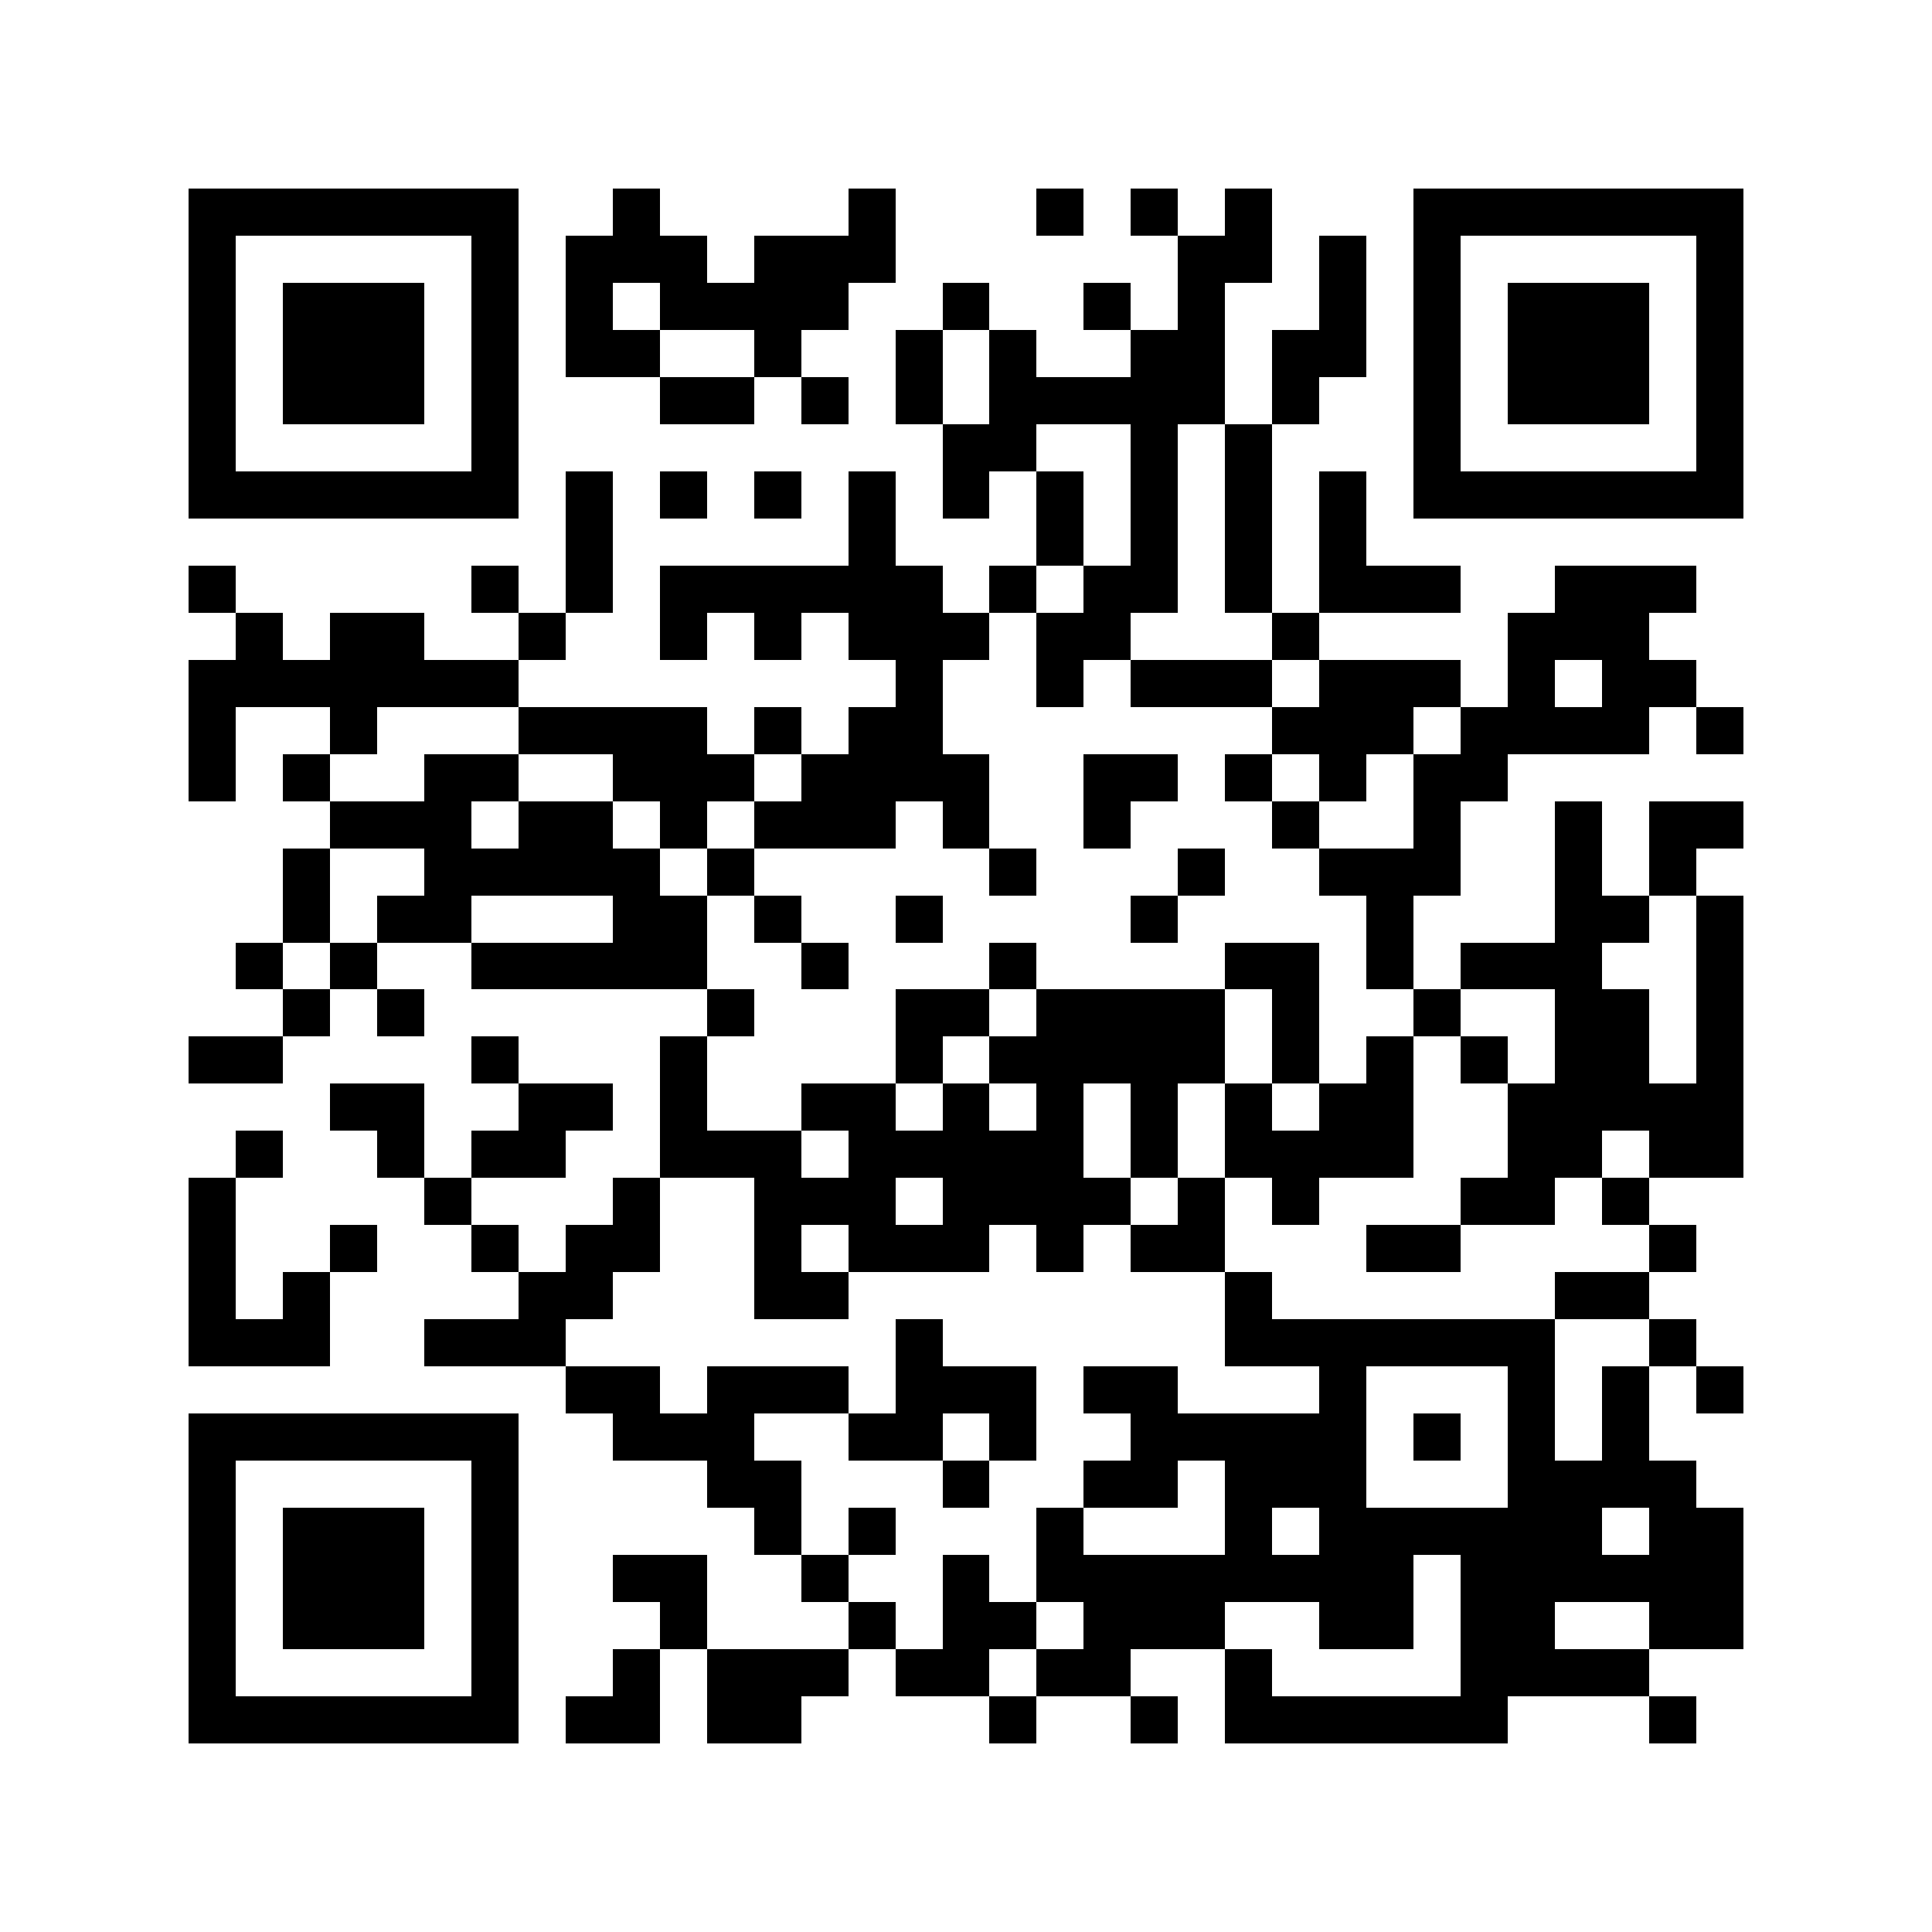
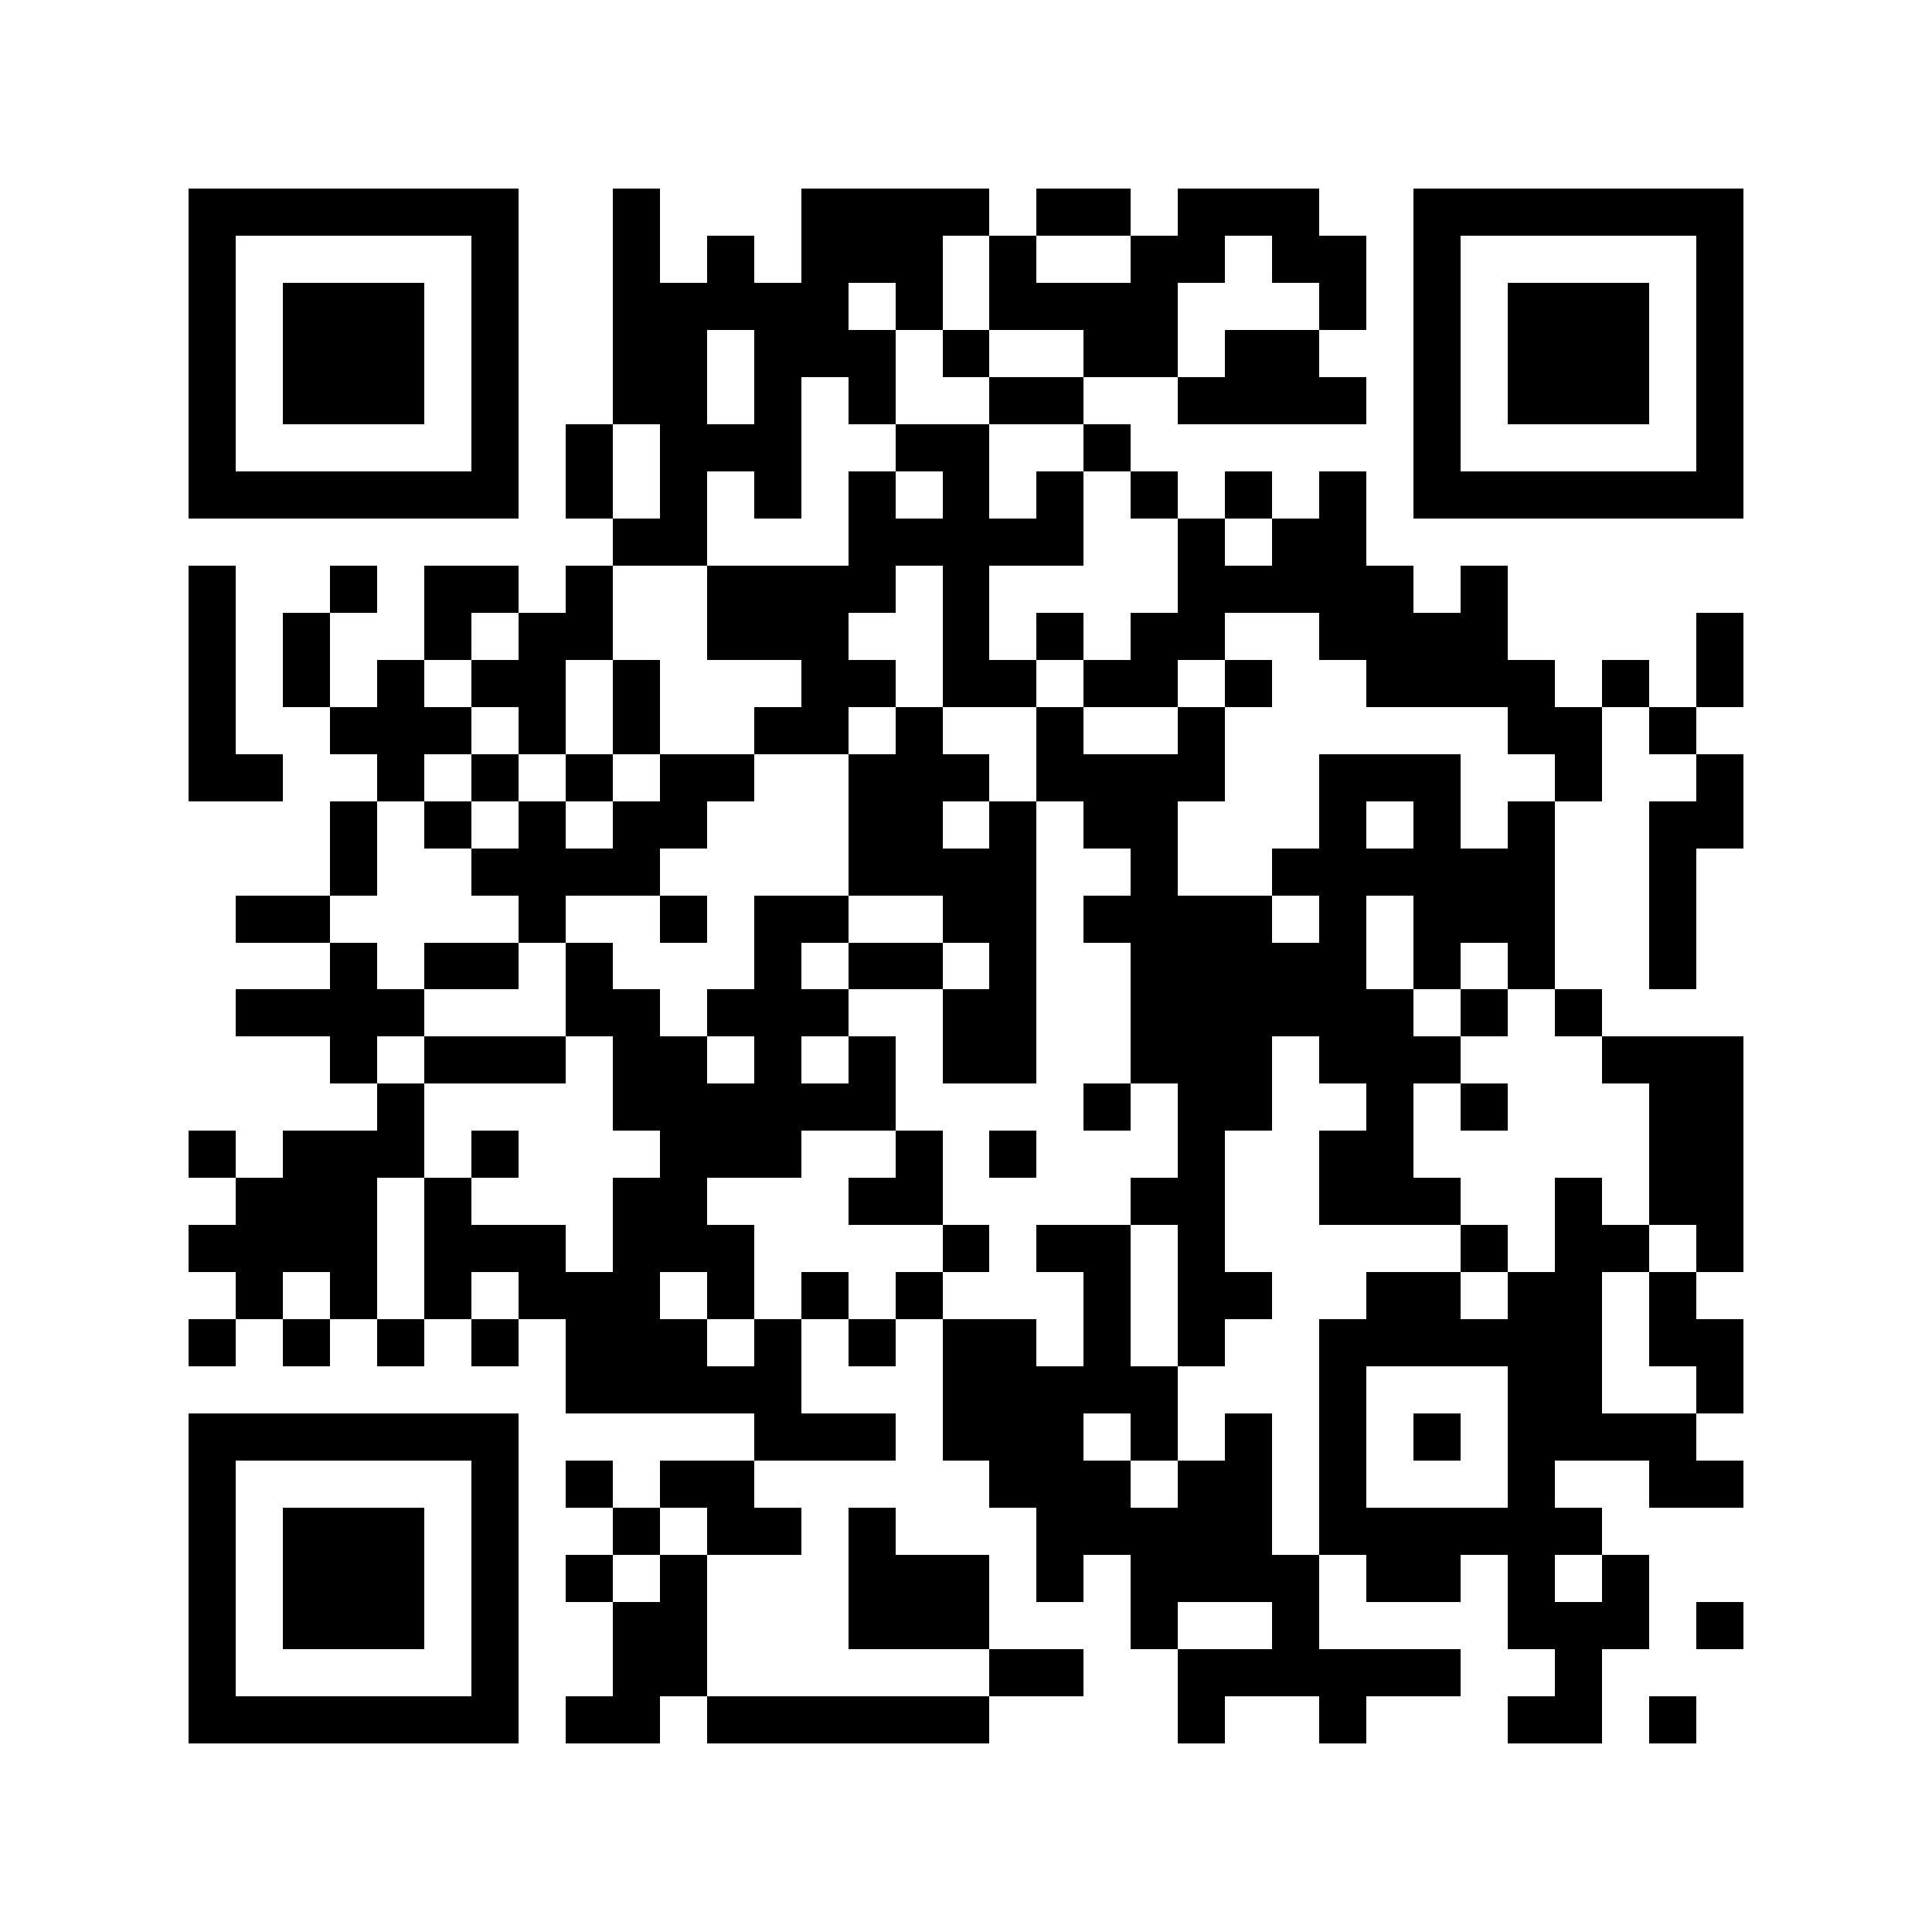
<svg xmlns="http://www.w3.org/2000/svg" viewBox="0 0 41 41" shape-rendering="crispEdges" role="img" aria-label="打开Nordic Journal正式网站">
  <rect width="41" height="41" fill="white" />
-   <path d="M4,4h1v1h-1z M5,4h1v1h-1z M6,4h1v1h-1z M7,4h1v1h-1z M8,4h1v1h-1z M9,4h1v1h-1z M10,4h1v1h-1z M13,4h1v1h-1z M18,4h1v1h-1z M22,4h1v1h-1z M24,4h1v1h-1z M26,4h1v1h-1z M30,4h1v1h-1z M31,4h1v1h-1z M32,4h1v1h-1z M33,4h1v1h-1z M34,4h1v1h-1z M35,4h1v1h-1z M36,4h1v1h-1z M4,5h1v1h-1z M10,5h1v1h-1z M12,5h1v1h-1z M13,5h1v1h-1z M14,5h1v1h-1z M16,5h1v1h-1z M17,5h1v1h-1z M18,5h1v1h-1z M25,5h1v1h-1z M26,5h1v1h-1z M28,5h1v1h-1z M30,5h1v1h-1z M36,5h1v1h-1z M4,6h1v1h-1z M6,6h1v1h-1z M7,6h1v1h-1z M8,6h1v1h-1z M10,6h1v1h-1z M12,6h1v1h-1z M14,6h1v1h-1z M15,6h1v1h-1z M16,6h1v1h-1z M17,6h1v1h-1z M20,6h1v1h-1z M23,6h1v1h-1z M25,6h1v1h-1z M28,6h1v1h-1z M30,6h1v1h-1z M32,6h1v1h-1z M33,6h1v1h-1z M34,6h1v1h-1z M36,6h1v1h-1z M4,7h1v1h-1z M6,7h1v1h-1z M7,7h1v1h-1z M8,7h1v1h-1z M10,7h1v1h-1z M12,7h1v1h-1z M13,7h1v1h-1z M16,7h1v1h-1z M19,7h1v1h-1z M21,7h1v1h-1z M24,7h1v1h-1z M25,7h1v1h-1z M27,7h1v1h-1z M28,7h1v1h-1z M30,7h1v1h-1z M32,7h1v1h-1z M33,7h1v1h-1z M34,7h1v1h-1z M36,7h1v1h-1z M4,8h1v1h-1z M6,8h1v1h-1z M7,8h1v1h-1z M8,8h1v1h-1z M10,8h1v1h-1z M14,8h1v1h-1z M15,8h1v1h-1z M17,8h1v1h-1z M19,8h1v1h-1z M21,8h1v1h-1z M22,8h1v1h-1z M23,8h1v1h-1z M24,8h1v1h-1z M25,8h1v1h-1z M27,8h1v1h-1z M30,8h1v1h-1z M32,8h1v1h-1z M33,8h1v1h-1z M34,8h1v1h-1z M36,8h1v1h-1z M4,9h1v1h-1z M10,9h1v1h-1z M20,9h1v1h-1z M21,9h1v1h-1z M24,9h1v1h-1z M26,9h1v1h-1z M30,9h1v1h-1z M36,9h1v1h-1z M4,10h1v1h-1z M5,10h1v1h-1z M6,10h1v1h-1z M7,10h1v1h-1z M8,10h1v1h-1z M9,10h1v1h-1z M10,10h1v1h-1z M12,10h1v1h-1z M14,10h1v1h-1z M16,10h1v1h-1z M18,10h1v1h-1z M20,10h1v1h-1z M22,10h1v1h-1z M24,10h1v1h-1z M26,10h1v1h-1z M28,10h1v1h-1z M30,10h1v1h-1z M31,10h1v1h-1z M32,10h1v1h-1z M33,10h1v1h-1z M34,10h1v1h-1z M35,10h1v1h-1z M36,10h1v1h-1z M12,11h1v1h-1z M18,11h1v1h-1z M22,11h1v1h-1z M24,11h1v1h-1z M26,11h1v1h-1z M28,11h1v1h-1z M4,12h1v1h-1z M10,12h1v1h-1z M12,12h1v1h-1z M14,12h1v1h-1z M15,12h1v1h-1z M16,12h1v1h-1z M17,12h1v1h-1z M18,12h1v1h-1z M19,12h1v1h-1z M21,12h1v1h-1z M23,12h1v1h-1z M24,12h1v1h-1z M26,12h1v1h-1z M28,12h1v1h-1z M29,12h1v1h-1z M30,12h1v1h-1z M33,12h1v1h-1z M34,12h1v1h-1z M35,12h1v1h-1z M5,13h1v1h-1z M7,13h1v1h-1z M8,13h1v1h-1z M11,13h1v1h-1z M14,13h1v1h-1z M16,13h1v1h-1z M18,13h1v1h-1z M19,13h1v1h-1z M20,13h1v1h-1z M22,13h1v1h-1z M23,13h1v1h-1z M27,13h1v1h-1z M32,13h1v1h-1z M33,13h1v1h-1z M34,13h1v1h-1z M4,14h1v1h-1z M5,14h1v1h-1z M6,14h1v1h-1z M7,14h1v1h-1z M8,14h1v1h-1z M9,14h1v1h-1z M10,14h1v1h-1z M19,14h1v1h-1z M22,14h1v1h-1z M24,14h1v1h-1z M25,14h1v1h-1z M26,14h1v1h-1z M28,14h1v1h-1z M29,14h1v1h-1z M30,14h1v1h-1z M32,14h1v1h-1z M34,14h1v1h-1z M35,14h1v1h-1z M4,15h1v1h-1z M7,15h1v1h-1z M11,15h1v1h-1z M12,15h1v1h-1z M13,15h1v1h-1z M14,15h1v1h-1z M16,15h1v1h-1z M18,15h1v1h-1z M19,15h1v1h-1z M27,15h1v1h-1z M28,15h1v1h-1z M29,15h1v1h-1z M31,15h1v1h-1z M32,15h1v1h-1z M33,15h1v1h-1z M34,15h1v1h-1z M36,15h1v1h-1z M4,16h1v1h-1z M6,16h1v1h-1z M9,16h1v1h-1z M10,16h1v1h-1z M13,16h1v1h-1z M14,16h1v1h-1z M15,16h1v1h-1z M17,16h1v1h-1z M18,16h1v1h-1z M19,16h1v1h-1z M20,16h1v1h-1z M23,16h1v1h-1z M24,16h1v1h-1z M26,16h1v1h-1z M28,16h1v1h-1z M30,16h1v1h-1z M31,16h1v1h-1z M7,17h1v1h-1z M8,17h1v1h-1z M9,17h1v1h-1z M11,17h1v1h-1z M12,17h1v1h-1z M14,17h1v1h-1z M16,17h1v1h-1z M17,17h1v1h-1z M18,17h1v1h-1z M20,17h1v1h-1z M23,17h1v1h-1z M27,17h1v1h-1z M30,17h1v1h-1z M33,17h1v1h-1z M35,17h1v1h-1z M36,17h1v1h-1z M6,18h1v1h-1z M9,18h1v1h-1z M10,18h1v1h-1z M11,18h1v1h-1z M12,18h1v1h-1z M13,18h1v1h-1z M15,18h1v1h-1z M21,18h1v1h-1z M25,18h1v1h-1z M28,18h1v1h-1z M29,18h1v1h-1z M30,18h1v1h-1z M33,18h1v1h-1z M35,18h1v1h-1z M6,19h1v1h-1z M8,19h1v1h-1z M9,19h1v1h-1z M13,19h1v1h-1z M14,19h1v1h-1z M16,19h1v1h-1z M19,19h1v1h-1z M24,19h1v1h-1z M29,19h1v1h-1z M33,19h1v1h-1z M34,19h1v1h-1z M36,19h1v1h-1z M5,20h1v1h-1z M7,20h1v1h-1z M10,20h1v1h-1z M11,20h1v1h-1z M12,20h1v1h-1z M13,20h1v1h-1z M14,20h1v1h-1z M17,20h1v1h-1z M21,20h1v1h-1z M26,20h1v1h-1z M27,20h1v1h-1z M29,20h1v1h-1z M31,20h1v1h-1z M32,20h1v1h-1z M33,20h1v1h-1z M36,20h1v1h-1z M6,21h1v1h-1z M8,21h1v1h-1z M15,21h1v1h-1z M19,21h1v1h-1z M20,21h1v1h-1z M22,21h1v1h-1z M23,21h1v1h-1z M24,21h1v1h-1z M25,21h1v1h-1z M27,21h1v1h-1z M30,21h1v1h-1z M33,21h1v1h-1z M34,21h1v1h-1z M36,21h1v1h-1z M4,22h1v1h-1z M5,22h1v1h-1z M10,22h1v1h-1z M14,22h1v1h-1z M19,22h1v1h-1z M21,22h1v1h-1z M22,22h1v1h-1z M23,22h1v1h-1z M24,22h1v1h-1z M25,22h1v1h-1z M27,22h1v1h-1z M29,22h1v1h-1z M31,22h1v1h-1z M33,22h1v1h-1z M34,22h1v1h-1z M36,22h1v1h-1z M7,23h1v1h-1z M8,23h1v1h-1z M11,23h1v1h-1z M12,23h1v1h-1z M14,23h1v1h-1z M17,23h1v1h-1z M18,23h1v1h-1z M20,23h1v1h-1z M22,23h1v1h-1z M24,23h1v1h-1z M26,23h1v1h-1z M28,23h1v1h-1z M29,23h1v1h-1z M32,23h1v1h-1z M33,23h1v1h-1z M34,23h1v1h-1z M35,23h1v1h-1z M36,23h1v1h-1z M5,24h1v1h-1z M8,24h1v1h-1z M10,24h1v1h-1z M11,24h1v1h-1z M14,24h1v1h-1z M15,24h1v1h-1z M16,24h1v1h-1z M18,24h1v1h-1z M19,24h1v1h-1z M20,24h1v1h-1z M21,24h1v1h-1z M22,24h1v1h-1z M24,24h1v1h-1z M26,24h1v1h-1z M27,24h1v1h-1z M28,24h1v1h-1z M29,24h1v1h-1z M32,24h1v1h-1z M33,24h1v1h-1z M35,24h1v1h-1z M36,24h1v1h-1z M4,25h1v1h-1z M9,25h1v1h-1z M13,25h1v1h-1z M16,25h1v1h-1z M17,25h1v1h-1z M18,25h1v1h-1z M20,25h1v1h-1z M21,25h1v1h-1z M22,25h1v1h-1z M23,25h1v1h-1z M25,25h1v1h-1z M27,25h1v1h-1z M31,25h1v1h-1z M32,25h1v1h-1z M34,25h1v1h-1z M4,26h1v1h-1z M7,26h1v1h-1z M10,26h1v1h-1z M12,26h1v1h-1z M13,26h1v1h-1z M16,26h1v1h-1z M18,26h1v1h-1z M19,26h1v1h-1z M20,26h1v1h-1z M22,26h1v1h-1z M24,26h1v1h-1z M25,26h1v1h-1z M29,26h1v1h-1z M30,26h1v1h-1z M35,26h1v1h-1z M4,27h1v1h-1z M6,27h1v1h-1z M11,27h1v1h-1z M12,27h1v1h-1z M16,27h1v1h-1z M17,27h1v1h-1z M26,27h1v1h-1z M33,27h1v1h-1z M34,27h1v1h-1z M4,28h1v1h-1z M5,28h1v1h-1z M6,28h1v1h-1z M9,28h1v1h-1z M10,28h1v1h-1z M11,28h1v1h-1z M19,28h1v1h-1z M26,28h1v1h-1z M27,28h1v1h-1z M28,28h1v1h-1z M29,28h1v1h-1z M30,28h1v1h-1z M31,28h1v1h-1z M32,28h1v1h-1z M35,28h1v1h-1z M12,29h1v1h-1z M13,29h1v1h-1z M15,29h1v1h-1z M16,29h1v1h-1z M17,29h1v1h-1z M19,29h1v1h-1z M20,29h1v1h-1z M21,29h1v1h-1z M23,29h1v1h-1z M24,29h1v1h-1z M28,29h1v1h-1z M32,29h1v1h-1z M34,29h1v1h-1z M36,29h1v1h-1z M4,30h1v1h-1z M5,30h1v1h-1z M6,30h1v1h-1z M7,30h1v1h-1z M8,30h1v1h-1z M9,30h1v1h-1z M10,30h1v1h-1z M13,30h1v1h-1z M14,30h1v1h-1z M15,30h1v1h-1z M18,30h1v1h-1z M19,30h1v1h-1z M21,30h1v1h-1z M24,30h1v1h-1z M25,30h1v1h-1z M26,30h1v1h-1z M27,30h1v1h-1z M28,30h1v1h-1z M30,30h1v1h-1z M32,30h1v1h-1z M34,30h1v1h-1z M4,31h1v1h-1z M10,31h1v1h-1z M15,31h1v1h-1z M16,31h1v1h-1z M20,31h1v1h-1z M23,31h1v1h-1z M24,31h1v1h-1z M26,31h1v1h-1z M27,31h1v1h-1z M28,31h1v1h-1z M32,31h1v1h-1z M33,31h1v1h-1z M34,31h1v1h-1z M35,31h1v1h-1z M4,32h1v1h-1z M6,32h1v1h-1z M7,32h1v1h-1z M8,32h1v1h-1z M10,32h1v1h-1z M16,32h1v1h-1z M18,32h1v1h-1z M22,32h1v1h-1z M26,32h1v1h-1z M28,32h1v1h-1z M29,32h1v1h-1z M30,32h1v1h-1z M31,32h1v1h-1z M32,32h1v1h-1z M33,32h1v1h-1z M35,32h1v1h-1z M36,32h1v1h-1z M4,33h1v1h-1z M6,33h1v1h-1z M7,33h1v1h-1z M8,33h1v1h-1z M10,33h1v1h-1z M13,33h1v1h-1z M14,33h1v1h-1z M17,33h1v1h-1z M20,33h1v1h-1z M22,33h1v1h-1z M23,33h1v1h-1z M24,33h1v1h-1z M25,33h1v1h-1z M26,33h1v1h-1z M27,33h1v1h-1z M28,33h1v1h-1z M29,33h1v1h-1z M31,33h1v1h-1z M32,33h1v1h-1z M33,33h1v1h-1z M34,33h1v1h-1z M35,33h1v1h-1z M36,33h1v1h-1z M4,34h1v1h-1z M6,34h1v1h-1z M7,34h1v1h-1z M8,34h1v1h-1z M10,34h1v1h-1z M14,34h1v1h-1z M18,34h1v1h-1z M20,34h1v1h-1z M21,34h1v1h-1z M23,34h1v1h-1z M24,34h1v1h-1z M25,34h1v1h-1z M28,34h1v1h-1z M29,34h1v1h-1z M31,34h1v1h-1z M32,34h1v1h-1z M35,34h1v1h-1z M36,34h1v1h-1z M4,35h1v1h-1z M10,35h1v1h-1z M13,35h1v1h-1z M15,35h1v1h-1z M16,35h1v1h-1z M17,35h1v1h-1z M19,35h1v1h-1z M20,35h1v1h-1z M22,35h1v1h-1z M23,35h1v1h-1z M26,35h1v1h-1z M31,35h1v1h-1z M32,35h1v1h-1z M33,35h1v1h-1z M34,35h1v1h-1z M4,36h1v1h-1z M5,36h1v1h-1z M6,36h1v1h-1z M7,36h1v1h-1z M8,36h1v1h-1z M9,36h1v1h-1z M10,36h1v1h-1z M12,36h1v1h-1z M13,36h1v1h-1z M15,36h1v1h-1z M16,36h1v1h-1z M21,36h1v1h-1z M24,36h1v1h-1z M26,36h1v1h-1z M27,36h1v1h-1z M28,36h1v1h-1z M29,36h1v1h-1z M30,36h1v1h-1z M31,36h1v1h-1z M35,36h1v1h-1z" fill="#000" />
+   <path d="M4,4h1v1h-1z M5,4h1v1h-1z M6,4h1v1h-1z M7,4h1v1h-1z M8,4h1v1h-1z M9,4h1v1h-1z M10,4h1v1h-1z M13,4h1v1h-1z M17,4h1v1h-1z M18,4h1v1h-1z M19,4h1v1h-1z M20,4h1v1h-1z M22,4h1v1h-1z M23,4h1v1h-1z M25,4h1v1h-1z M26,4h1v1h-1z M27,4h1v1h-1z M30,4h1v1h-1z M31,4h1v1h-1z M32,4h1v1h-1z M33,4h1v1h-1z M34,4h1v1h-1z M35,4h1v1h-1z M36,4h1v1h-1z M4,5h1v1h-1z M10,5h1v1h-1z M13,5h1v1h-1z M15,5h1v1h-1z M17,5h1v1h-1z M18,5h1v1h-1z M19,5h1v1h-1z M21,5h1v1h-1z M24,5h1v1h-1z M25,5h1v1h-1z M27,5h1v1h-1z M28,5h1v1h-1z M30,5h1v1h-1z M36,5h1v1h-1z M4,6h1v1h-1z M6,6h1v1h-1z M7,6h1v1h-1z M8,6h1v1h-1z M10,6h1v1h-1z M13,6h1v1h-1z M14,6h1v1h-1z M15,6h1v1h-1z M16,6h1v1h-1z M17,6h1v1h-1z M19,6h1v1h-1z M21,6h1v1h-1z M22,6h1v1h-1z M23,6h1v1h-1z M24,6h1v1h-1z M28,6h1v1h-1z M30,6h1v1h-1z M32,6h1v1h-1z M33,6h1v1h-1z M34,6h1v1h-1z M36,6h1v1h-1z M4,7h1v1h-1z M6,7h1v1h-1z M7,7h1v1h-1z M8,7h1v1h-1z M10,7h1v1h-1z M13,7h1v1h-1z M14,7h1v1h-1z M16,7h1v1h-1z M17,7h1v1h-1z M18,7h1v1h-1z M20,7h1v1h-1z M23,7h1v1h-1z M24,7h1v1h-1z M26,7h1v1h-1z M27,7h1v1h-1z M30,7h1v1h-1z M32,7h1v1h-1z M33,7h1v1h-1z M34,7h1v1h-1z M36,7h1v1h-1z M4,8h1v1h-1z M6,8h1v1h-1z M7,8h1v1h-1z M8,8h1v1h-1z M10,8h1v1h-1z M13,8h1v1h-1z M14,8h1v1h-1z M16,8h1v1h-1z M18,8h1v1h-1z M21,8h1v1h-1z M22,8h1v1h-1z M25,8h1v1h-1z M26,8h1v1h-1z M27,8h1v1h-1z M28,8h1v1h-1z M30,8h1v1h-1z M32,8h1v1h-1z M33,8h1v1h-1z M34,8h1v1h-1z M36,8h1v1h-1z M4,9h1v1h-1z M10,9h1v1h-1z M12,9h1v1h-1z M14,9h1v1h-1z M15,9h1v1h-1z M16,9h1v1h-1z M19,9h1v1h-1z M20,9h1v1h-1z M23,9h1v1h-1z M30,9h1v1h-1z M36,9h1v1h-1z M4,10h1v1h-1z M5,10h1v1h-1z M6,10h1v1h-1z M7,10h1v1h-1z M8,10h1v1h-1z M9,10h1v1h-1z M10,10h1v1h-1z M12,10h1v1h-1z M14,10h1v1h-1z M16,10h1v1h-1z M18,10h1v1h-1z M20,10h1v1h-1z M22,10h1v1h-1z M24,10h1v1h-1z M26,10h1v1h-1z M28,10h1v1h-1z M30,10h1v1h-1z M31,10h1v1h-1z M32,10h1v1h-1z M33,10h1v1h-1z M34,10h1v1h-1z M35,10h1v1h-1z M36,10h1v1h-1z M13,11h1v1h-1z M14,11h1v1h-1z M18,11h1v1h-1z M19,11h1v1h-1z M20,11h1v1h-1z M21,11h1v1h-1z M22,11h1v1h-1z M25,11h1v1h-1z M27,11h1v1h-1z M28,11h1v1h-1z M4,12h1v1h-1z M7,12h1v1h-1z M9,12h1v1h-1z M10,12h1v1h-1z M12,12h1v1h-1z M15,12h1v1h-1z M16,12h1v1h-1z M17,12h1v1h-1z M18,12h1v1h-1z M20,12h1v1h-1z M25,12h1v1h-1z M26,12h1v1h-1z M27,12h1v1h-1z M28,12h1v1h-1z M29,12h1v1h-1z M31,12h1v1h-1z M4,13h1v1h-1z M6,13h1v1h-1z M9,13h1v1h-1z M11,13h1v1h-1z M12,13h1v1h-1z M15,13h1v1h-1z M16,13h1v1h-1z M17,13h1v1h-1z M20,13h1v1h-1z M22,13h1v1h-1z M24,13h1v1h-1z M25,13h1v1h-1z M28,13h1v1h-1z M29,13h1v1h-1z M30,13h1v1h-1z M31,13h1v1h-1z M36,13h1v1h-1z M4,14h1v1h-1z M6,14h1v1h-1z M8,14h1v1h-1z M10,14h1v1h-1z M11,14h1v1h-1z M13,14h1v1h-1z M17,14h1v1h-1z M18,14h1v1h-1z M20,14h1v1h-1z M21,14h1v1h-1z M23,14h1v1h-1z M24,14h1v1h-1z M26,14h1v1h-1z M29,14h1v1h-1z M30,14h1v1h-1z M31,14h1v1h-1z M32,14h1v1h-1z M34,14h1v1h-1z M36,14h1v1h-1z M4,15h1v1h-1z M7,15h1v1h-1z M8,15h1v1h-1z M9,15h1v1h-1z M11,15h1v1h-1z M13,15h1v1h-1z M16,15h1v1h-1z M17,15h1v1h-1z M19,15h1v1h-1z M22,15h1v1h-1z M25,15h1v1h-1z M32,15h1v1h-1z M33,15h1v1h-1z M35,15h1v1h-1z M4,16h1v1h-1z M5,16h1v1h-1z M8,16h1v1h-1z M10,16h1v1h-1z M12,16h1v1h-1z M14,16h1v1h-1z M15,16h1v1h-1z M18,16h1v1h-1z M19,16h1v1h-1z M20,16h1v1h-1z M22,16h1v1h-1z M23,16h1v1h-1z M24,16h1v1h-1z M25,16h1v1h-1z M28,16h1v1h-1z M29,16h1v1h-1z M30,16h1v1h-1z M33,16h1v1h-1z M36,16h1v1h-1z M7,17h1v1h-1z M9,17h1v1h-1z M11,17h1v1h-1z M13,17h1v1h-1z M14,17h1v1h-1z M18,17h1v1h-1z M19,17h1v1h-1z M21,17h1v1h-1z M23,17h1v1h-1z M24,17h1v1h-1z M28,17h1v1h-1z M30,17h1v1h-1z M32,17h1v1h-1z M35,17h1v1h-1z M36,17h1v1h-1z M7,18h1v1h-1z M10,18h1v1h-1z M11,18h1v1h-1z M12,18h1v1h-1z M13,18h1v1h-1z M18,18h1v1h-1z M19,18h1v1h-1z M20,18h1v1h-1z M21,18h1v1h-1z M24,18h1v1h-1z M27,18h1v1h-1z M28,18h1v1h-1z M29,18h1v1h-1z M30,18h1v1h-1z M31,18h1v1h-1z M32,18h1v1h-1z M35,18h1v1h-1z M5,19h1v1h-1z M6,19h1v1h-1z M11,19h1v1h-1z M14,19h1v1h-1z M16,19h1v1h-1z M17,19h1v1h-1z M20,19h1v1h-1z M21,19h1v1h-1z M23,19h1v1h-1z M24,19h1v1h-1z M25,19h1v1h-1z M26,19h1v1h-1z M28,19h1v1h-1z M30,19h1v1h-1z M31,19h1v1h-1z M32,19h1v1h-1z M35,19h1v1h-1z M7,20h1v1h-1z M9,20h1v1h-1z M10,20h1v1h-1z M12,20h1v1h-1z M16,20h1v1h-1z M18,20h1v1h-1z M19,20h1v1h-1z M21,20h1v1h-1z M24,20h1v1h-1z M25,20h1v1h-1z M26,20h1v1h-1z M27,20h1v1h-1z M28,20h1v1h-1z M30,20h1v1h-1z M32,20h1v1h-1z M35,20h1v1h-1z M5,21h1v1h-1z M6,21h1v1h-1z M7,21h1v1h-1z M8,21h1v1h-1z M12,21h1v1h-1z M13,21h1v1h-1z M15,21h1v1h-1z M16,21h1v1h-1z M17,21h1v1h-1z M20,21h1v1h-1z M21,21h1v1h-1z M24,21h1v1h-1z M25,21h1v1h-1z M26,21h1v1h-1z M27,21h1v1h-1z M28,21h1v1h-1z M29,21h1v1h-1z M31,21h1v1h-1z M33,21h1v1h-1z M7,22h1v1h-1z M9,22h1v1h-1z M10,22h1v1h-1z M11,22h1v1h-1z M13,22h1v1h-1z M14,22h1v1h-1z M16,22h1v1h-1z M18,22h1v1h-1z M20,22h1v1h-1z M21,22h1v1h-1z M24,22h1v1h-1z M25,22h1v1h-1z M26,22h1v1h-1z M28,22h1v1h-1z M29,22h1v1h-1z M30,22h1v1h-1z M34,22h1v1h-1z M35,22h1v1h-1z M36,22h1v1h-1z M8,23h1v1h-1z M13,23h1v1h-1z M14,23h1v1h-1z M15,23h1v1h-1z M16,23h1v1h-1z M17,23h1v1h-1z M18,23h1v1h-1z M23,23h1v1h-1z M25,23h1v1h-1z M26,23h1v1h-1z M29,23h1v1h-1z M31,23h1v1h-1z M35,23h1v1h-1z M36,23h1v1h-1z M4,24h1v1h-1z M6,24h1v1h-1z M7,24h1v1h-1z M8,24h1v1h-1z M10,24h1v1h-1z M14,24h1v1h-1z M15,24h1v1h-1z M16,24h1v1h-1z M19,24h1v1h-1z M21,24h1v1h-1z M25,24h1v1h-1z M28,24h1v1h-1z M29,24h1v1h-1z M35,24h1v1h-1z M36,24h1v1h-1z M5,25h1v1h-1z M6,25h1v1h-1z M7,25h1v1h-1z M9,25h1v1h-1z M13,25h1v1h-1z M14,25h1v1h-1z M18,25h1v1h-1z M19,25h1v1h-1z M24,25h1v1h-1z M25,25h1v1h-1z M28,25h1v1h-1z M29,25h1v1h-1z M30,25h1v1h-1z M33,25h1v1h-1z M35,25h1v1h-1z M36,25h1v1h-1z M4,26h1v1h-1z M5,26h1v1h-1z M6,26h1v1h-1z M7,26h1v1h-1z M9,26h1v1h-1z M10,26h1v1h-1z M11,26h1v1h-1z M13,26h1v1h-1z M14,26h1v1h-1z M15,26h1v1h-1z M20,26h1v1h-1z M22,26h1v1h-1z M23,26h1v1h-1z M25,26h1v1h-1z M31,26h1v1h-1z M33,26h1v1h-1z M34,26h1v1h-1z M36,26h1v1h-1z M5,27h1v1h-1z M7,27h1v1h-1z M9,27h1v1h-1z M11,27h1v1h-1z M12,27h1v1h-1z M13,27h1v1h-1z M15,27h1v1h-1z M17,27h1v1h-1z M19,27h1v1h-1z M23,27h1v1h-1z M25,27h1v1h-1z M26,27h1v1h-1z M29,27h1v1h-1z M30,27h1v1h-1z M32,27h1v1h-1z M33,27h1v1h-1z M35,27h1v1h-1z M4,28h1v1h-1z M6,28h1v1h-1z M8,28h1v1h-1z M10,28h1v1h-1z M12,28h1v1h-1z M13,28h1v1h-1z M14,28h1v1h-1z M16,28h1v1h-1z M18,28h1v1h-1z M20,28h1v1h-1z M21,28h1v1h-1z M23,28h1v1h-1z M25,28h1v1h-1z M28,28h1v1h-1z M29,28h1v1h-1z M30,28h1v1h-1z M31,28h1v1h-1z M32,28h1v1h-1z M33,28h1v1h-1z M35,28h1v1h-1z M36,28h1v1h-1z M12,29h1v1h-1z M13,29h1v1h-1z M14,29h1v1h-1z M15,29h1v1h-1z M16,29h1v1h-1z M20,29h1v1h-1z M21,29h1v1h-1z M22,29h1v1h-1z M23,29h1v1h-1z M24,29h1v1h-1z M28,29h1v1h-1z M32,29h1v1h-1z M33,29h1v1h-1z M36,29h1v1h-1z M4,30h1v1h-1z M5,30h1v1h-1z M6,30h1v1h-1z M7,30h1v1h-1z M8,30h1v1h-1z M9,30h1v1h-1z M10,30h1v1h-1z M16,30h1v1h-1z M17,30h1v1h-1z M18,30h1v1h-1z M20,30h1v1h-1z M21,30h1v1h-1z M22,30h1v1h-1z M24,30h1v1h-1z M26,30h1v1h-1z M28,30h1v1h-1z M30,30h1v1h-1z M32,30h1v1h-1z M33,30h1v1h-1z M34,30h1v1h-1z M35,30h1v1h-1z M4,31h1v1h-1z M10,31h1v1h-1z M12,31h1v1h-1z M14,31h1v1h-1z M15,31h1v1h-1z M21,31h1v1h-1z M22,31h1v1h-1z M23,31h1v1h-1z M25,31h1v1h-1z M26,31h1v1h-1z M28,31h1v1h-1z M32,31h1v1h-1z M35,31h1v1h-1z M36,31h1v1h-1z M4,32h1v1h-1z M6,32h1v1h-1z M7,32h1v1h-1z M8,32h1v1h-1z M10,32h1v1h-1z M13,32h1v1h-1z M15,32h1v1h-1z M16,32h1v1h-1z M18,32h1v1h-1z M22,32h1v1h-1z M23,32h1v1h-1z M24,32h1v1h-1z M25,32h1v1h-1z M26,32h1v1h-1z M28,32h1v1h-1z M29,32h1v1h-1z M30,32h1v1h-1z M31,32h1v1h-1z M32,32h1v1h-1z M33,32h1v1h-1z M4,33h1v1h-1z M6,33h1v1h-1z M7,33h1v1h-1z M8,33h1v1h-1z M10,33h1v1h-1z M12,33h1v1h-1z M14,33h1v1h-1z M18,33h1v1h-1z M19,33h1v1h-1z M20,33h1v1h-1z M22,33h1v1h-1z M24,33h1v1h-1z M25,33h1v1h-1z M26,33h1v1h-1z M27,33h1v1h-1z M29,33h1v1h-1z M30,33h1v1h-1z M32,33h1v1h-1z M34,33h1v1h-1z M4,34h1v1h-1z M6,34h1v1h-1z M7,34h1v1h-1z M8,34h1v1h-1z M10,34h1v1h-1z M13,34h1v1h-1z M14,34h1v1h-1z M18,34h1v1h-1z M19,34h1v1h-1z M20,34h1v1h-1z M24,34h1v1h-1z M27,34h1v1h-1z M32,34h1v1h-1z M33,34h1v1h-1z M34,34h1v1h-1z M36,34h1v1h-1z M4,35h1v1h-1z M10,35h1v1h-1z M13,35h1v1h-1z M14,35h1v1h-1z M21,35h1v1h-1z M22,35h1v1h-1z M25,35h1v1h-1z M26,35h1v1h-1z M27,35h1v1h-1z M28,35h1v1h-1z M29,35h1v1h-1z M30,35h1v1h-1z M33,35h1v1h-1z M4,36h1v1h-1z M5,36h1v1h-1z M6,36h1v1h-1z M7,36h1v1h-1z M8,36h1v1h-1z M9,36h1v1h-1z M10,36h1v1h-1z M12,36h1v1h-1z M13,36h1v1h-1z M15,36h1v1h-1z M16,36h1v1h-1z M17,36h1v1h-1z M18,36h1v1h-1z M19,36h1v1h-1z M20,36h1v1h-1z M25,36h1v1h-1z M28,36h1v1h-1z M32,36h1v1h-1z M33,36h1v1h-1z M35,36h1v1h-1z" fill="#000" />
</svg>
